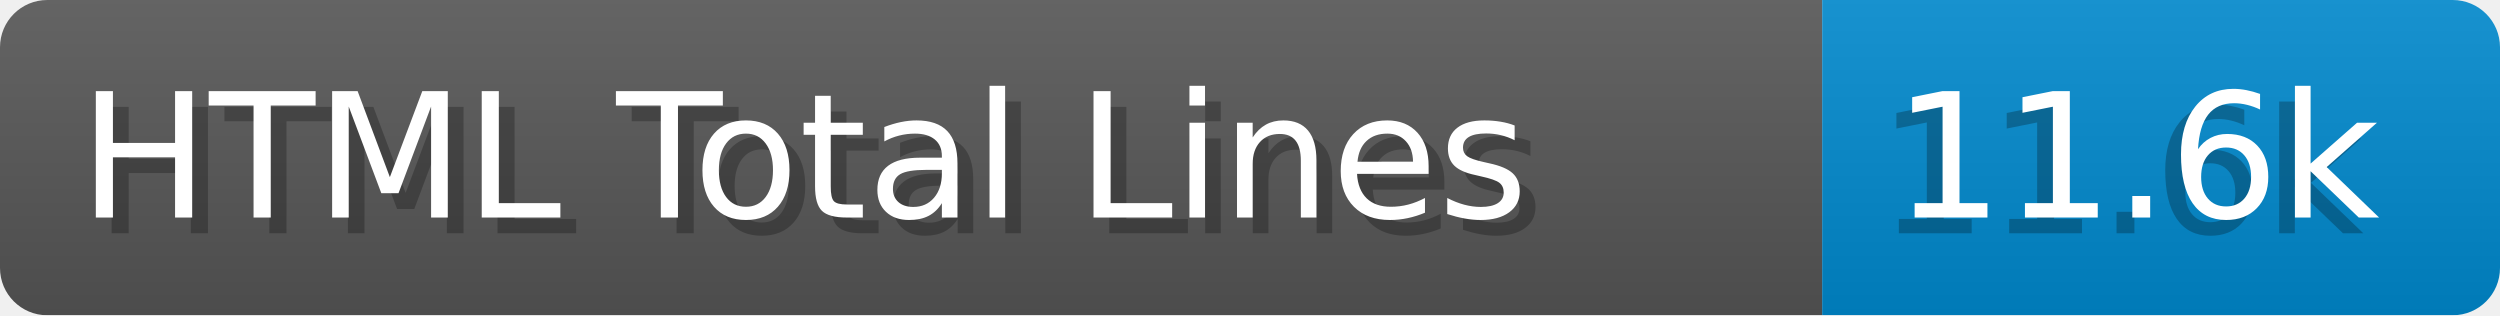
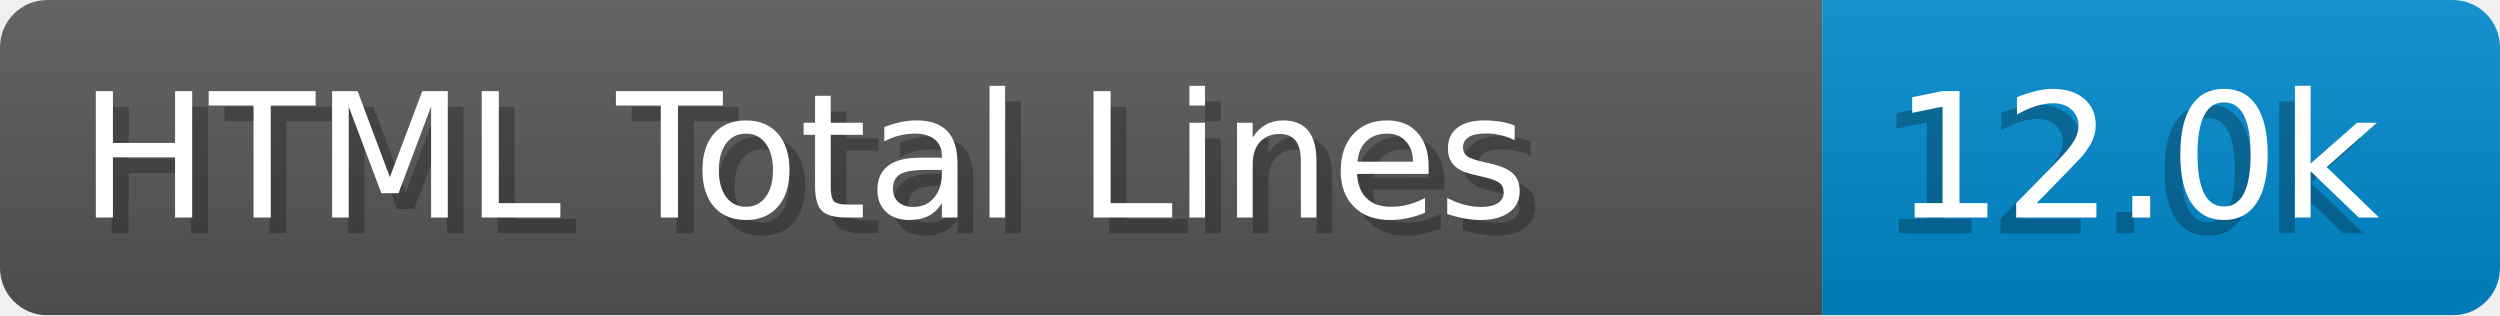
- <svg xmlns="http://www.w3.org/2000/svg" width="158.6" height="20" viewBox="0 0 1586.0 200" role="img" aria-label="HTML Total Lines: 11.6k">
+ <svg xmlns="http://www.w3.org/2000/svg" width="158.6" height="20" viewBox="0 0 1586.0 200" role="img" aria-label="HTML Total Lines: 12.0k">
  <linearGradient id="a" x2="0" y2="100%">
    <stop offset="0" stop-opacity=".1" stop-color="#EEE" />
    <stop offset="1" stop-opacity=".1" />
  </linearGradient>
  <mask id="m">
    <rect width="1586.0" height="200" rx="30" fill="#FFF" />
  </mask>
  <g mask="url(#m)">
    <rect width="1156.0" height="200" fill="#555" />
    <rect width="430.0" height="200" fill="#08C" x="1156.0" />
    <rect width="1586.0" height="200" fill="url(#a)" />
  </g>
  <g aria-hidden="true" fill="#fff" text-anchor="start" font-family="Verdana,DejaVu Sans,sans-serif" font-size="110">
    <text x="60" y="148" textLength="1056.0" fill="#000" opacity="0.25">HTML Total Lines</text>
    <text x="50" y="138" textLength="1056.0">HTML Total Lines</text>
-     <text x="1191.0" y="148" textLength="330.0" fill="#000" opacity="0.25">11.6k</text>
-     <text x="1201.0" y="138" textLength="330.0">11.6k</text>
+     <text x="1191.0" y="148" textLength="330.0" fill="#000" opacity="0.25">12.0k</text>
+     <text x="1201.0" y="138" textLength="330.0">12.0k</text>
  </g>
</svg>
